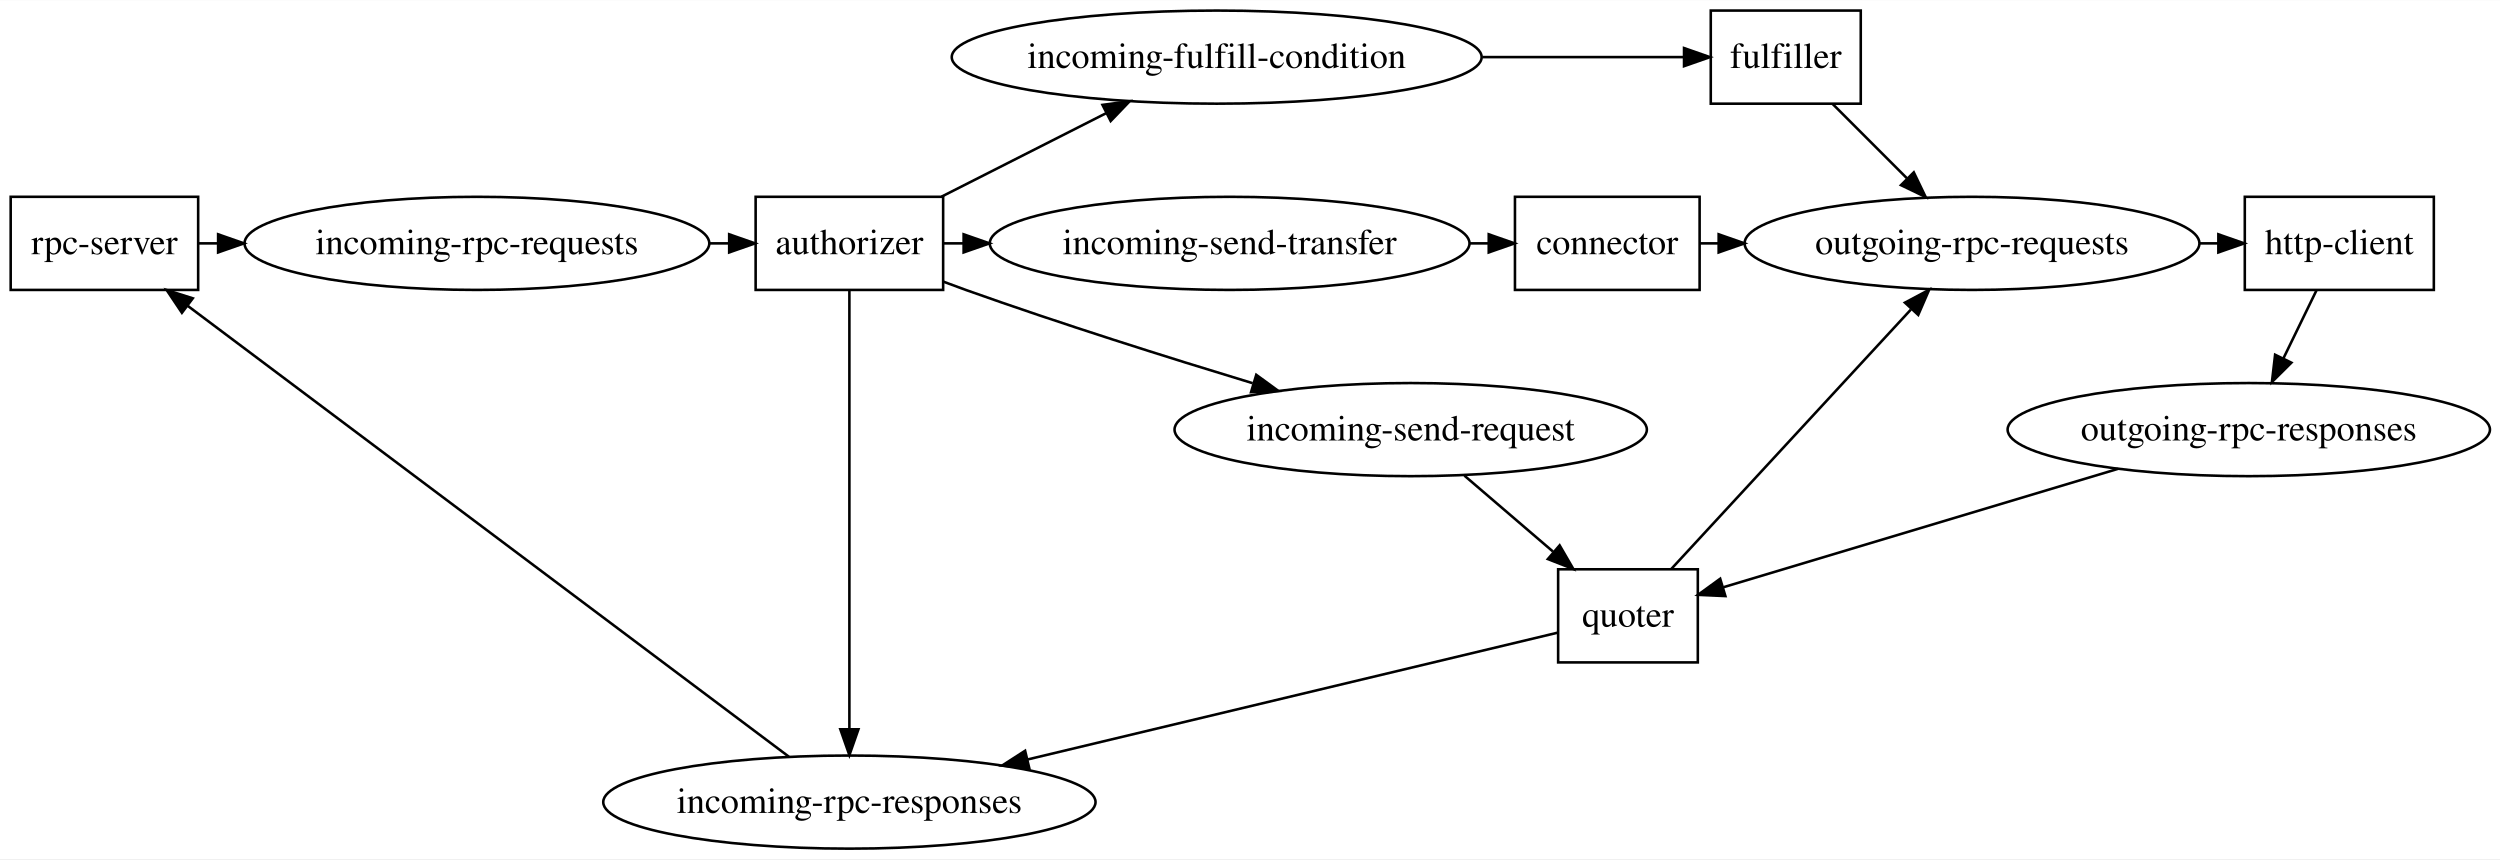
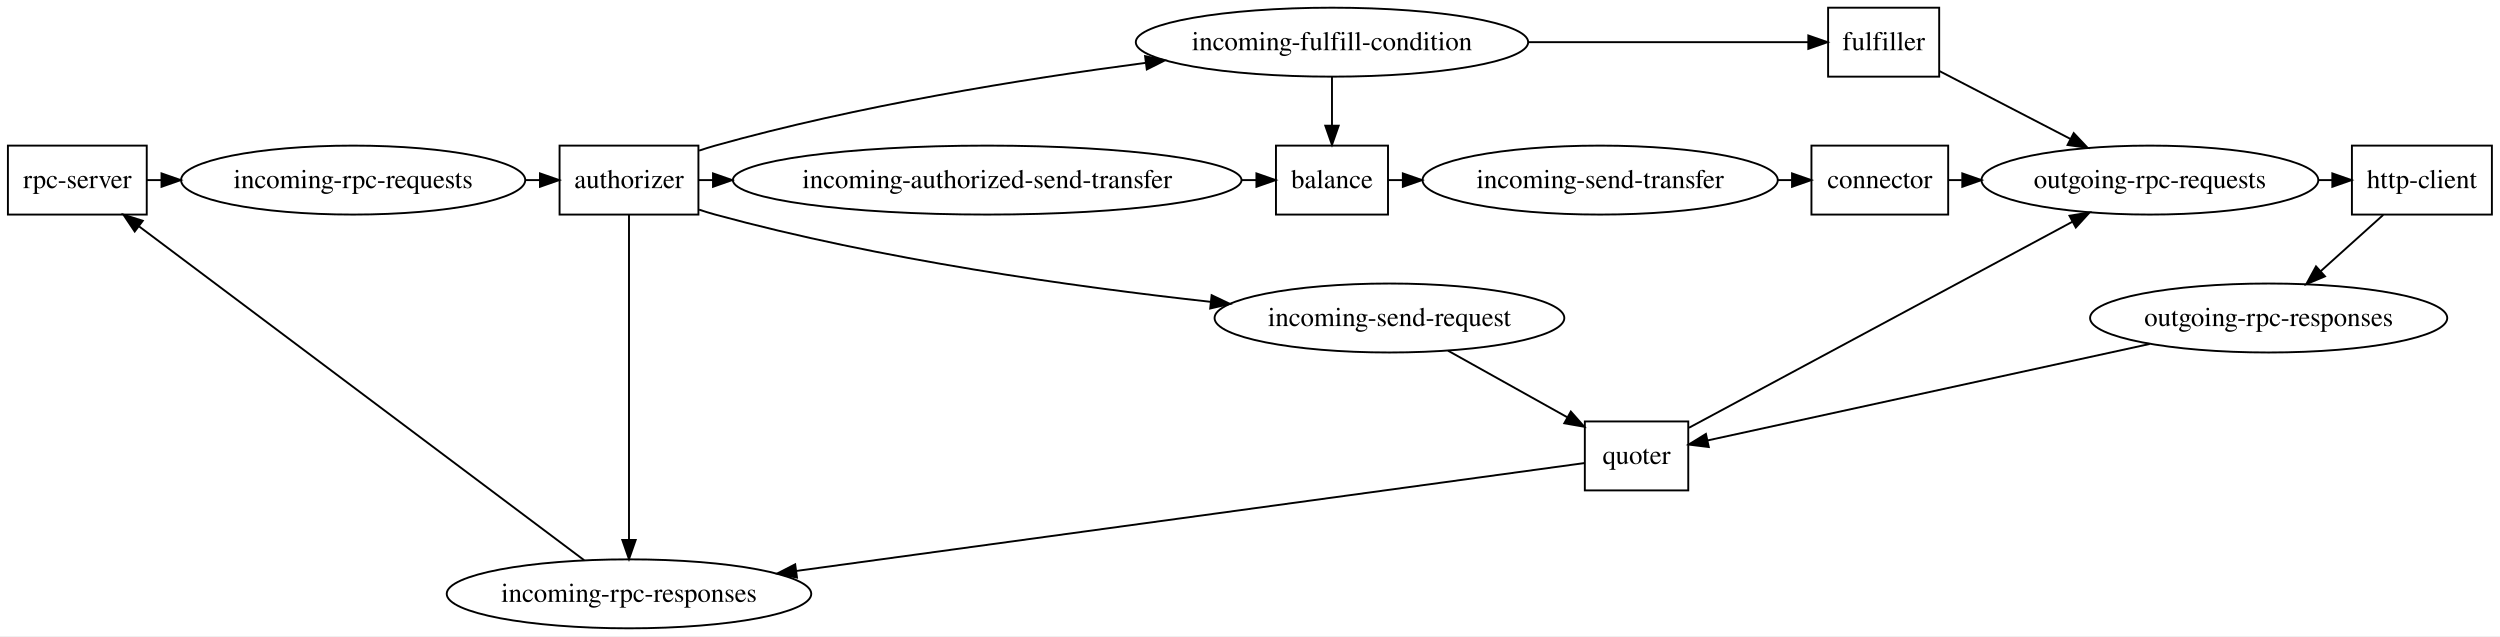
- <svg xmlns="http://www.w3.org/2000/svg" width="966pt" height="332pt" viewBox="0.00 0.00 966.49 332.00">
+ <svg xmlns="http://www.w3.org/2000/svg" width="1305pt" height="332pt" viewBox="0.00 0.00 1305.14 332.00">
  <g id="graph0" class="graph" transform="scale(1 1) rotate(0) translate(4 328)">
-     <polygon fill="#ffffff" stroke="transparent" points="-4,4 -4,-328 962.487,-328 962.487,4 -4,4" />
+     <polygon fill="#ffffff" stroke="transparent" points="-4,4 -4,-328 1301.138,-328 1301.138,4 -4,4" />
    <g id="node1" class="node">
      <polygon fill="none" stroke="#000000" points="72.608,-252 .13,-252 .13,-216 72.608,-216 72.608,-252" />
      <text text-anchor="middle" x="36.369" y="-229.8" font-family="Times,serif" font-size="14.00" fill="#000000">rpc-server</text>
    </g>
-     <g id="node7" class="node">
+     <g id="node8" class="node">
      <ellipse fill="none" stroke="#000000" cx="180.369" cy="-234" rx="89.844" ry="18" />
      <text text-anchor="middle" x="180.369" y="-229.8" font-family="Times,serif" font-size="14.00" fill="#000000">incoming-rpc-requests</text>
    </g>
    <g id="edge1" class="edge">
      <path fill="none" stroke="#000000" d="M72.65,-234C75.136,-234 77.621,-234 80.106,-234" />
      <polygon fill="#000000" stroke="#000000" points="80.323,-237.5 90.323,-234 80.323,-230.5 80.323,-237.5" />
    </g>
    <g id="node2" class="node">
      <polygon fill="none" stroke="#000000" points="360.615,-252 288.124,-252 288.124,-216 360.615,-216 360.615,-252" />
      <text text-anchor="middle" x="324.369" y="-229.8" font-family="Times,serif" font-size="14.00" fill="#000000">authorizer</text>
    </g>
-     <g id="node8" class="node">
-       <ellipse fill="none" stroke="#000000" cx="471.369" cy="-234" rx="92.734" ry="18" />
-       <text text-anchor="middle" x="471.369" y="-229.8" font-family="Times,serif" font-size="14.00" fill="#000000">incoming-send-transfer</text>
+     <g id="node9" class="node">
+       <ellipse fill="none" stroke="#000000" cx="511.369" cy="-234" rx="132.767" ry="18" />
+       <text text-anchor="middle" x="511.369" y="-229.8" font-family="Times,serif" font-size="14.00" fill="#000000">incoming-authorized-send-transfer</text>
    </g>
    <g id="edge3" class="edge">
-       <path fill="none" stroke="#000000" d="M360.832,-234C363.322,-234 365.811,-234 368.301,-234" />
-       <polygon fill="#000000" stroke="#000000" points="368.535,-237.5 378.535,-234 368.535,-230.5 368.535,-237.5" />
+       <path fill="none" stroke="#000000" d="M360.893,-234C363.331,-234 365.769,-234 368.208,-234" />
+       <polygon fill="#000000" stroke="#000000" points="368.233,-237.5 378.233,-234 368.233,-230.5 368.233,-237.5" />
    </g>
-     <g id="node9" class="node">
-       <ellipse fill="none" stroke="#000000" cx="541.369" cy="-162" rx="91.298" ry="18" />
-       <text text-anchor="middle" x="541.369" y="-157.8" font-family="Times,serif" font-size="14.00" fill="#000000">incoming-send-request</text>
+     <g id="node11" class="node">
+       <ellipse fill="none" stroke="#000000" cx="691.369" cy="-306" rx="102.425" ry="18" />
+       <text text-anchor="middle" x="691.369" y="-301.8" font-family="Times,serif" font-size="14.00" fill="#000000">incoming-fulfill-condition</text>
    </g>
-     <g id="edge5" class="edge">
-       <path fill="none" stroke="#000000" d="M360.628,-219.221C363.575,-218.104 366.516,-217.017 369.369,-216 405.839,-203.002 447.225,-189.957 480.26,-179.945" />
-       <polygon fill="#000000" stroke="#000000" points="481.666,-183.177 490.229,-176.939 479.645,-176.475 481.666,-183.177" />
+     <g id="edge12" class="edge">
+       <path fill="none" stroke="#000000" d="M360.984,-249.39C363.798,-250.343 366.615,-251.228 369.369,-252 443.454,-272.769 529.503,-286.695 594,-295.196" />
+       <polygon fill="#000000" stroke="#000000" points="593.794,-298.699 604.161,-296.514 594.694,-291.757 593.794,-298.699" />
    </g>
-     <g id="node10" class="node">
+     <g id="node12" class="node">
+       <ellipse fill="none" stroke="#000000" cx="721.369" cy="-162" rx="91.298" ry="18" />
+       <text text-anchor="middle" x="721.369" y="-157.8" font-family="Times,serif" font-size="14.00" fill="#000000">incoming-send-request</text>
+     </g>
+     <g id="edge8" class="edge">
+       <path fill="none" stroke="#000000" d="M360.972,-218.567C363.788,-217.624 366.609,-216.753 369.369,-216 455.354,-192.539 556.122,-178.377 627.756,-170.481" />
+       <polygon fill="#000000" stroke="#000000" points="628.543,-173.916 638.108,-169.361 627.789,-166.957 628.543,-173.916" />
+     </g>
+     <g id="node13" class="node">
      <ellipse fill="none" stroke="#000000" cx="324.369" cy="-18" rx="95.157" ry="18" />
      <text text-anchor="middle" x="324.369" y="-13.8" font-family="Times,serif" font-size="14.00" fill="#000000">incoming-rpc-responses</text>
    </g>
-     <g id="edge7" class="edge">
+     <g id="edge10" class="edge">
      <path fill="none" stroke="#000000" d="M324.369,-215.956C324.369,-178.394 324.369,-91.554 324.369,-46.41" />
      <polygon fill="#000000" stroke="#000000" points="327.869,-46.145 324.369,-36.145 320.869,-46.145 327.869,-46.145" />
    </g>
-     <g id="node11" class="node">
-       <ellipse fill="none" stroke="#000000" cx="466.369" cy="-306" rx="102.425" ry="18" />
-       <text text-anchor="middle" x="466.369" y="-301.8" font-family="Times,serif" font-size="14.00" fill="#000000">incoming-fulfill-condition</text>
+     <g id="node3" class="node">
+       <polygon fill="none" stroke="#000000" points="720.615,-252 662.124,-252 662.124,-216 720.615,-216 720.615,-252" />
+       <text text-anchor="middle" x="691.369" y="-229.8" font-family="Times,serif" font-size="14.00" fill="#000000">balance</text>
    </g>
-     <g id="edge9" class="edge">
-       <path fill="none" stroke="#000000" d="M360.011,-252.072C379.336,-261.87 403.353,-274.048 423.672,-284.351" />
-       <polygon fill="#000000" stroke="#000000" points="422.215,-287.536 432.717,-288.937 425.381,-281.293 422.215,-287.536" />
+     <g id="node10" class="node">
+       <ellipse fill="none" stroke="#000000" cx="831.369" cy="-234" rx="92.734" ry="18" />
+       <text text-anchor="middle" x="831.369" y="-229.8" font-family="Times,serif" font-size="14.00" fill="#000000">incoming-send-transfer</text>
    </g>
-     <g id="node3" class="node">
-       <polygon fill="none" stroke="#000000" points="653.063,-252 581.676,-252 581.676,-216 653.063,-216 653.063,-252" />
-       <text text-anchor="middle" x="617.369" y="-229.8" font-family="Times,serif" font-size="14.00" fill="#000000">connector</text>
-     </g>
-     <g id="node12" class="node">
-       <ellipse fill="none" stroke="#000000" cx="758.369" cy="-234" rx="87.924" ry="18" />
-       <text text-anchor="middle" x="758.369" y="-229.8" font-family="Times,serif" font-size="14.00" fill="#000000">outgoing-rpc-requests</text>
-     </g>
-     <g id="edge11" class="edge">
-       <path fill="none" stroke="#000000" d="M653.17,-234C655.507,-234 657.844,-234 660.182,-234" />
-       <polygon fill="#000000" stroke="#000000" points="660.429,-237.5 670.429,-234 660.429,-230.5 660.429,-237.5" />
+     <g id="edge5" class="edge">
+       <path fill="none" stroke="#000000" d="M720.627,-234C723.121,-234 725.615,-234 728.109,-234" />
+       <polygon fill="#000000" stroke="#000000" points="728.363,-237.5 738.363,-234 728.363,-230.5 728.363,-237.5" />
    </g>
    <g id="node4" class="node">
-       <polygon fill="none" stroke="#000000" points="936.909,-252 863.83,-252 863.83,-216 936.909,-216 936.909,-252" />
-       <text text-anchor="middle" x="900.369" y="-229.8" font-family="Times,serif" font-size="14.00" fill="#000000">http-client</text>
+       <polygon fill="none" stroke="#000000" points="1013.063,-252 941.676,-252 941.676,-216 1013.063,-216 1013.063,-252" />
+       <text text-anchor="middle" x="977.369" y="-229.8" font-family="Times,serif" font-size="14.00" fill="#000000">connector</text>
    </g>
-     <g id="node13" class="node">
-       <ellipse fill="none" stroke="#000000" cx="865.369" cy="-162" rx="93.236" ry="18" />
-       <text text-anchor="middle" x="865.369" y="-157.8" font-family="Times,serif" font-size="14.00" fill="#000000">outgoing-rpc-responses</text>
+     <g id="node14" class="node">
+       <ellipse fill="none" stroke="#000000" cx="1118.369" cy="-234" rx="87.924" ry="18" />
+       <text text-anchor="middle" x="1118.369" y="-229.8" font-family="Times,serif" font-size="14.00" fill="#000000">outgoing-rpc-requests</text>
    </g>
    <g id="edge14" class="edge">
-       <path fill="none" stroke="#000000" d="M891.537,-215.831C887.67,-207.877 883.048,-198.369 878.772,-189.572" />
-       <polygon fill="#000000" stroke="#000000" points="881.84,-187.877 874.32,-180.413 875.544,-190.937 881.84,-187.877" />
+       <path fill="none" stroke="#000000" d="M1013.17,-234C1015.507,-234 1017.844,-234 1020.182,-234" />
+       <polygon fill="#000000" stroke="#000000" points="1020.429,-237.5 1030.429,-234 1020.429,-230.5 1020.429,-237.5" />
    </g>
    <g id="node5" class="node">
-       <polygon fill="none" stroke="#000000" points="715.362,-324 657.376,-324 657.376,-288 715.362,-288 715.362,-324" />
-       <text text-anchor="middle" x="686.369" y="-301.8" font-family="Times,serif" font-size="14.00" fill="#000000">fulfiller</text>
+       <polygon fill="none" stroke="#000000" points="1296.909,-252 1223.83,-252 1223.83,-216 1296.909,-216 1296.909,-252" />
+       <text text-anchor="middle" x="1260.369" y="-229.8" font-family="Times,serif" font-size="14.00" fill="#000000">http-client</text>
+     </g>
+     <g id="node15" class="node">
+       <ellipse fill="none" stroke="#000000" cx="1180.369" cy="-162" rx="93.236" ry="18" />
+       <text text-anchor="middle" x="1180.369" y="-157.8" font-family="Times,serif" font-size="14.00" fill="#000000">outgoing-rpc-responses</text>
    </g>
    <g id="edge17" class="edge">
-       <path fill="none" stroke="#000000" d="M704.538,-287.831C713.216,-279.153 723.743,-268.626 733.179,-259.19" />
-       <polygon fill="#000000" stroke="#000000" points="735.86,-261.459 740.456,-251.913 730.91,-256.51 735.86,-261.459" />
+       <path fill="none" stroke="#000000" d="M1240.182,-215.831C1230.274,-206.914 1218.197,-196.045 1207.495,-186.413" />
+       <polygon fill="#000000" stroke="#000000" points="1209.771,-183.753 1199.997,-179.665 1205.089,-188.956 1209.771,-183.753" />
    </g>
    <g id="node6" class="node">
-       <polygon fill="none" stroke="#000000" points="652.369,-108 598.369,-108 598.369,-72 652.369,-72 652.369,-108" />
-       <text text-anchor="middle" x="625.369" y="-85.8" font-family="Times,serif" font-size="14.00" fill="#000000">quoter</text>
+       <polygon fill="none" stroke="#000000" points="1008.362,-324 950.376,-324 950.376,-288 1008.362,-288 1008.362,-324" />
+       <text text-anchor="middle" x="979.369" y="-301.8" font-family="Times,serif" font-size="14.00" fill="#000000">fulfiller</text>
+     </g>
+     <g id="edge20" class="edge">
+       <path fill="none" stroke="#000000" d="M1008.508,-290.906C1028.291,-280.659 1054.75,-266.954 1076.744,-255.561" />
+       <polygon fill="#000000" stroke="#000000" points="1078.595,-258.544 1085.865,-250.837 1075.376,-252.328 1078.595,-258.544" />
+     </g>
+     <g id="node7" class="node">
+       <polygon fill="none" stroke="#000000" points="877.369,-108 823.369,-108 823.369,-72 877.369,-72 877.369,-108" />
+       <text text-anchor="middle" x="850.369" y="-85.8" font-family="Times,serif" font-size="14.00" fill="#000000">quoter</text>
+     </g>
+     <g id="edge19" class="edge">
+       <path fill="none" stroke="#000000" d="M823.197,-86.281C747.795,-75.959 533.505,-46.627 411.734,-29.959" />
+       <polygon fill="#000000" stroke="#000000" points="412.071,-26.472 401.689,-28.584 411.122,-33.408 412.071,-26.472" />
    </g>
    <g id="edge16" class="edge">
-       <path fill="none" stroke="#000000" d="M598.126,-83.484C552.221,-72.503 458.114,-49.992 393.155,-34.454" />
-       <polygon fill="#000000" stroke="#000000" points="393.932,-31.041 383.392,-32.118 392.303,-37.849 393.932,-31.041" />
-     </g>
-     <g id="edge13" class="edge">
-       <path fill="none" stroke="#000000" d="M642.154,-108.173C665.564,-133.52 708.133,-179.609 734.741,-208.418" />
-       <polygon fill="#000000" stroke="#000000" points="732.437,-211.082 741.793,-216.054 737.58,-206.333 732.437,-211.082" />
+       <path fill="none" stroke="#000000" d="M877.746,-104.71C925.172,-130.192 1022.816,-182.658 1078.028,-212.324" />
+       <polygon fill="#000000" stroke="#000000" points="1076.372,-215.408 1086.838,-217.058 1079.686,-209.242 1076.372,-215.408" />
    </g>
    <g id="edge2" class="edge">
      <path fill="none" stroke="#000000" d="M270.088,-234C272.685,-234 275.283,-234 277.88,-234" />
      <polygon fill="#000000" stroke="#000000" points="277.899,-237.5 287.899,-234 277.899,-230.5 277.899,-237.5" />
    </g>
    <g id="edge4" class="edge">
-       <path fill="none" stroke="#000000" d="M564.045,-234C566.505,-234 568.966,-234 571.427,-234" />
-       <polygon fill="#000000" stroke="#000000" points="571.542,-237.5 581.542,-234 571.542,-230.5 571.542,-237.5" />
+       <path fill="none" stroke="#000000" d="M644.26,-234C646.744,-234 649.228,-234 651.713,-234" />
+       <polygon fill="#000000" stroke="#000000" points="651.926,-237.5 661.926,-234 651.926,-230.5 651.926,-237.5" />
    </g>
    <g id="edge6" class="edge">
-       <path fill="none" stroke="#000000" d="M562.133,-144.202C572.454,-135.356 585.097,-124.519 596.358,-114.867" />
-       <polygon fill="#000000" stroke="#000000" points="598.946,-117.258 604.26,-108.093 594.39,-111.944 598.946,-117.258" />
+       <path fill="none" stroke="#000000" d="M924.045,-234C926.505,-234 928.966,-234 931.427,-234" />
+       <polygon fill="#000000" stroke="#000000" points="931.542,-237.5 941.542,-234 931.542,-230.5 931.542,-237.5" />
    </g>
-     <g id="edge8" class="edge">
+     <g id="edge7" class="edge">
+       <path fill="none" stroke="#000000" d="M691.369,-287.831C691.369,-280.131 691.369,-270.974 691.369,-262.417" />
+       <polygon fill="#000000" stroke="#000000" points="694.869,-262.413 691.369,-252.413 687.869,-262.413 694.869,-262.413" />
+     </g>
+     <g id="edge13" class="edge">
+       <path fill="none" stroke="#000000" d="M794.025,-306C842.681,-306 891.336,-306 939.991,-306" />
+       <polygon fill="#000000" stroke="#000000" points="940.047,-309.5 950.047,-306 940.047,-302.5 940.047,-309.5" />
+     </g>
+     <g id="edge9" class="edge">
+       <path fill="none" stroke="#000000" d="M751.94,-144.937C770.593,-134.526 794.538,-121.162 814.14,-110.221" />
+       <polygon fill="#000000" stroke="#000000" points="816.062,-113.157 823.088,-105.227 812.65,-107.044 816.062,-113.157" />
+     </g>
+     <g id="edge11" class="edge">
      <path fill="none" stroke="#000000" d="M300.983,-35.54C249.672,-74.023 127.135,-165.925 68.587,-209.837" />
      <polygon fill="#000000" stroke="#000000" points="66.329,-207.155 60.428,-215.956 70.528,-212.755 66.329,-207.155" />
    </g>
-     <g id="edge10" class="edge">
-       <path fill="none" stroke="#000000" d="M569.064,-306C594.954,-306 620.843,-306 646.733,-306" />
-       <polygon fill="#000000" stroke="#000000" points="647.043,-309.5 657.043,-306 647.043,-302.5 647.043,-309.5" />
+     <g id="edge15" class="edge">
+       <path fill="none" stroke="#000000" d="M1206.287,-234C1208.723,-234 1211.159,-234 1213.595,-234" />
+       <polygon fill="#000000" stroke="#000000" points="1213.61,-237.5 1223.61,-234 1213.61,-230.5 1213.61,-237.5" />
    </g>
-     <g id="edge12" class="edge">
-       <path fill="none" stroke="#000000" d="M846.287,-234C848.723,-234 851.159,-234 853.595,-234" />
-       <polygon fill="#000000" stroke="#000000" points="853.61,-237.5 863.61,-234 853.61,-230.5 853.61,-237.5" />
-     </g>
-     <g id="edge15" class="edge">
-       <path fill="none" stroke="#000000" d="M814.765,-146.819C769.123,-133.126 703.075,-113.312 662.252,-101.065" />
-       <polygon fill="#000000" stroke="#000000" points="663.029,-97.644 652.445,-98.123 661.017,-104.349 663.029,-97.644" />
+     <g id="edge18" class="edge">
+       <path fill="none" stroke="#000000" d="M1118.299,-148.457C1050.277,-133.616 943.399,-110.297 887.403,-98.08" />
+       <polygon fill="#000000" stroke="#000000" points="888.077,-94.645 877.561,-95.933 886.585,-101.484 888.077,-94.645" />
    </g>
  </g>
</svg>
